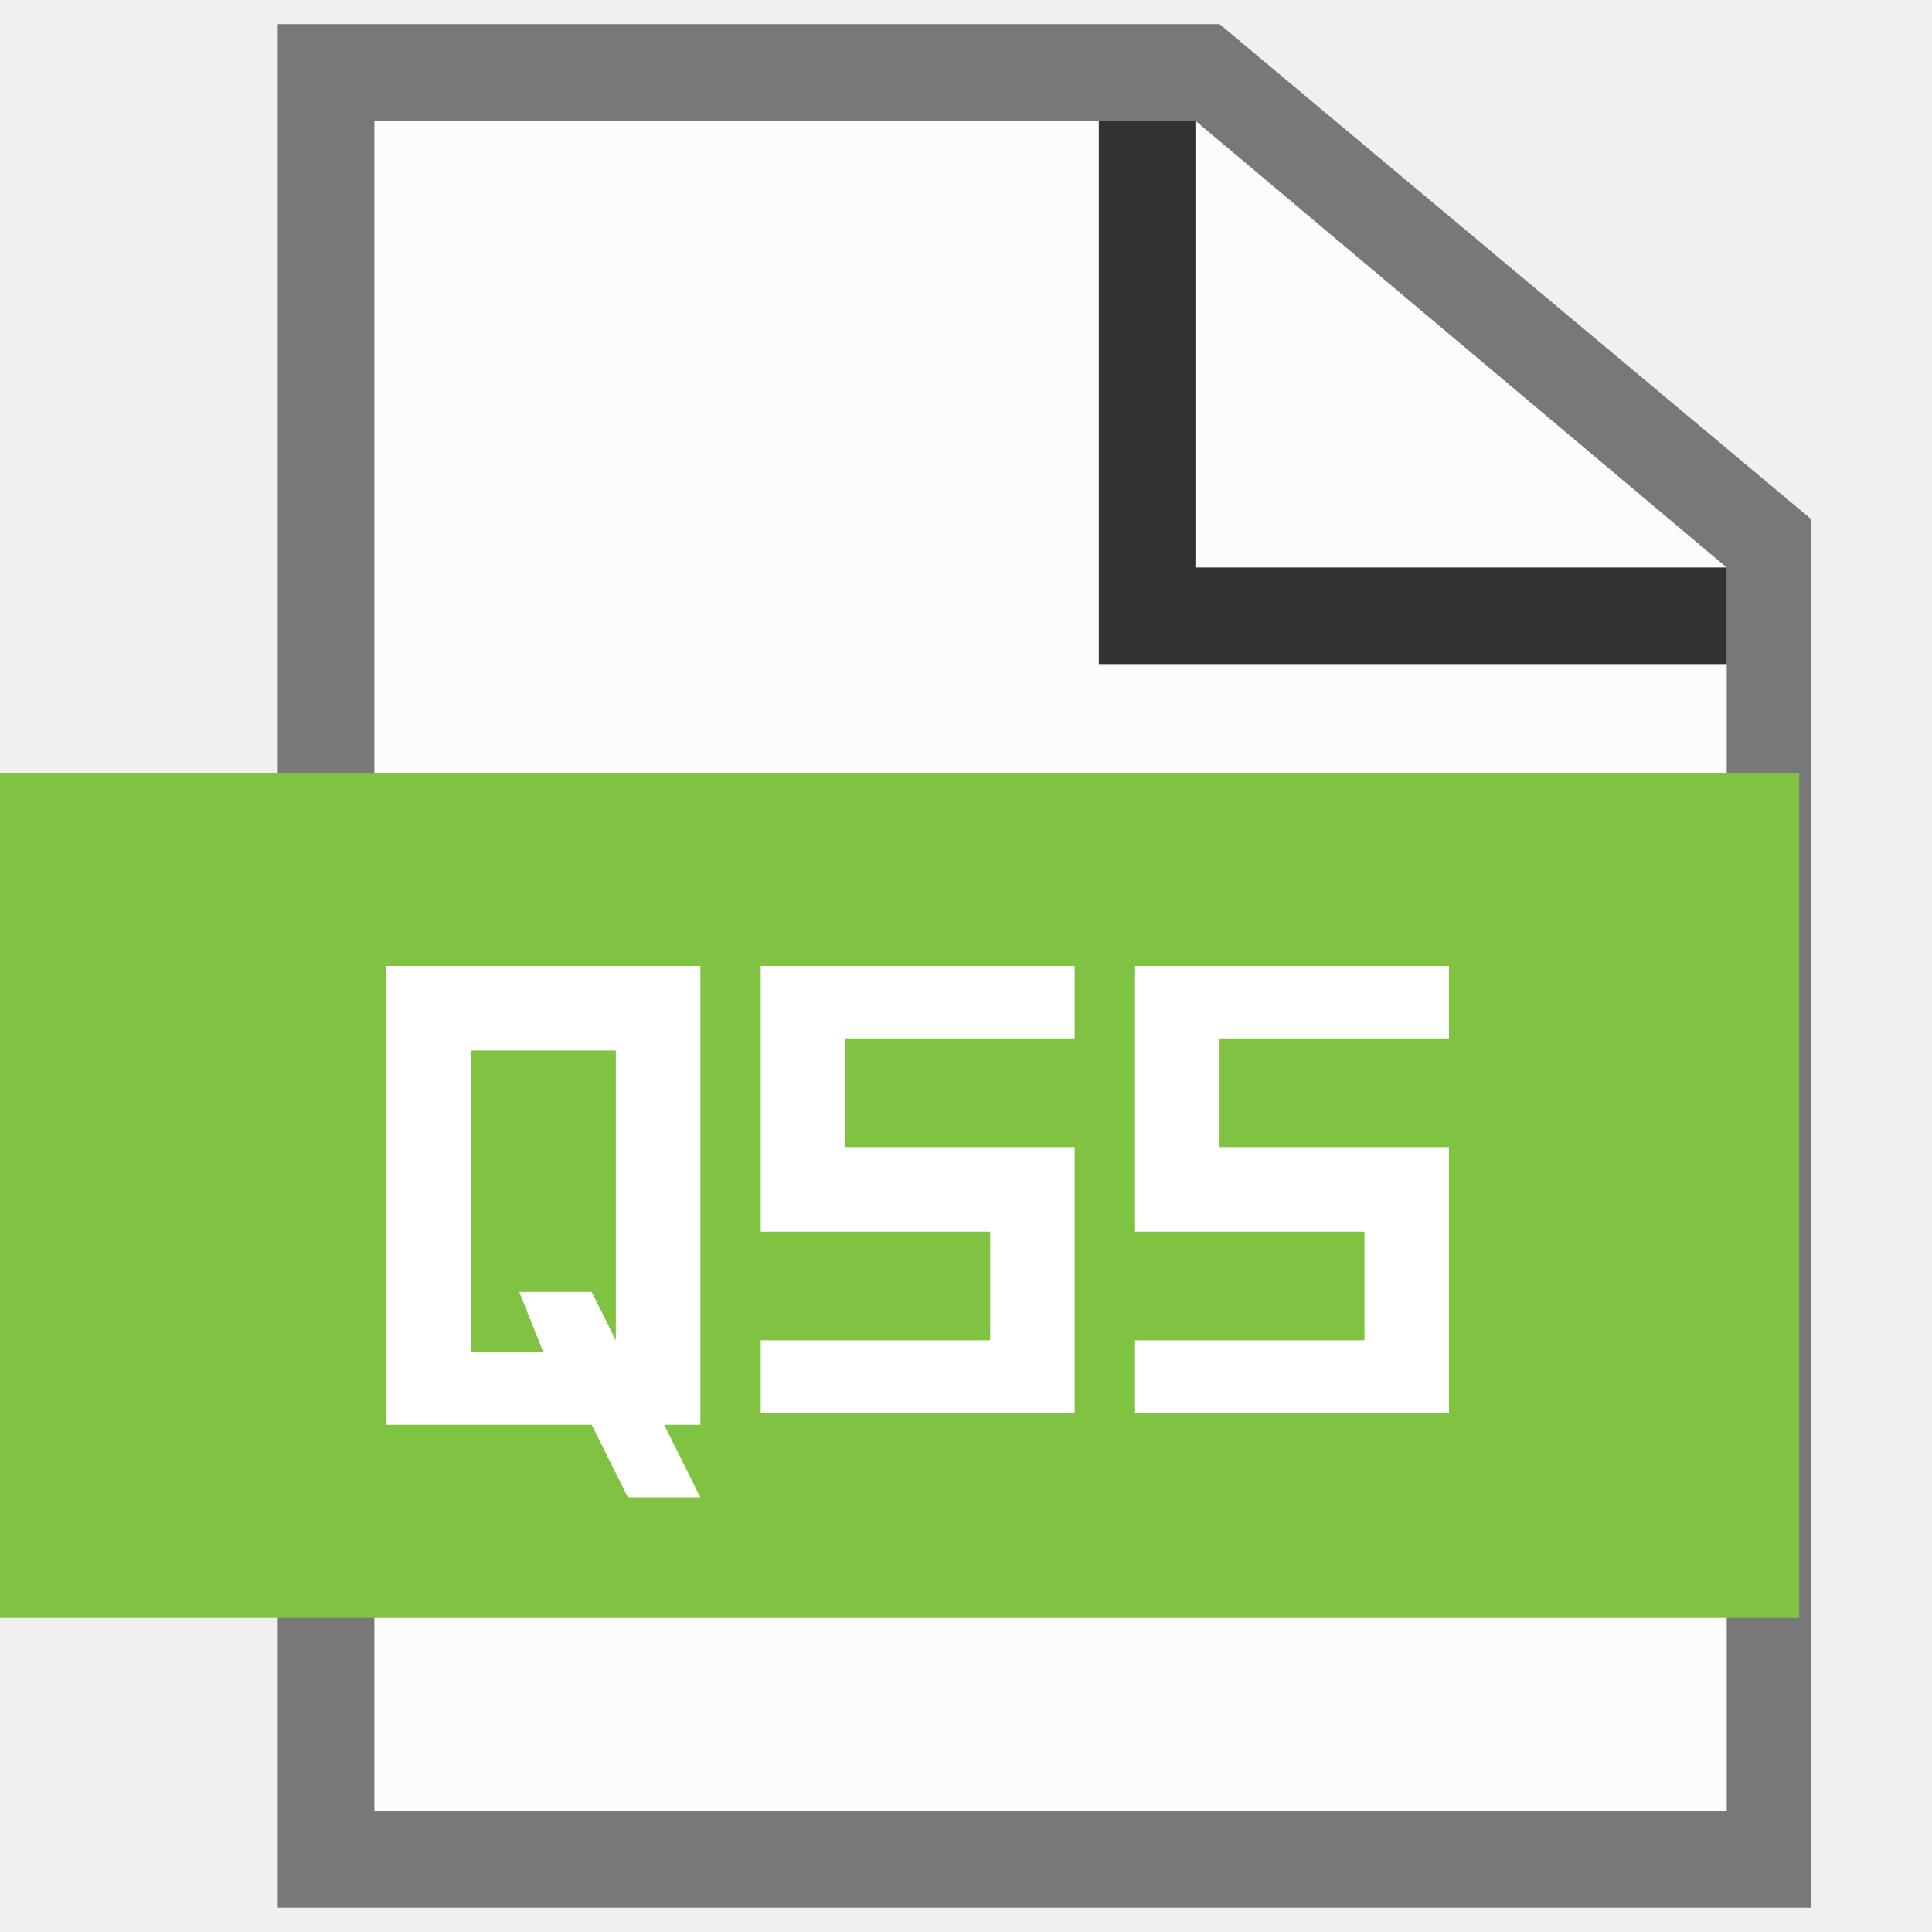
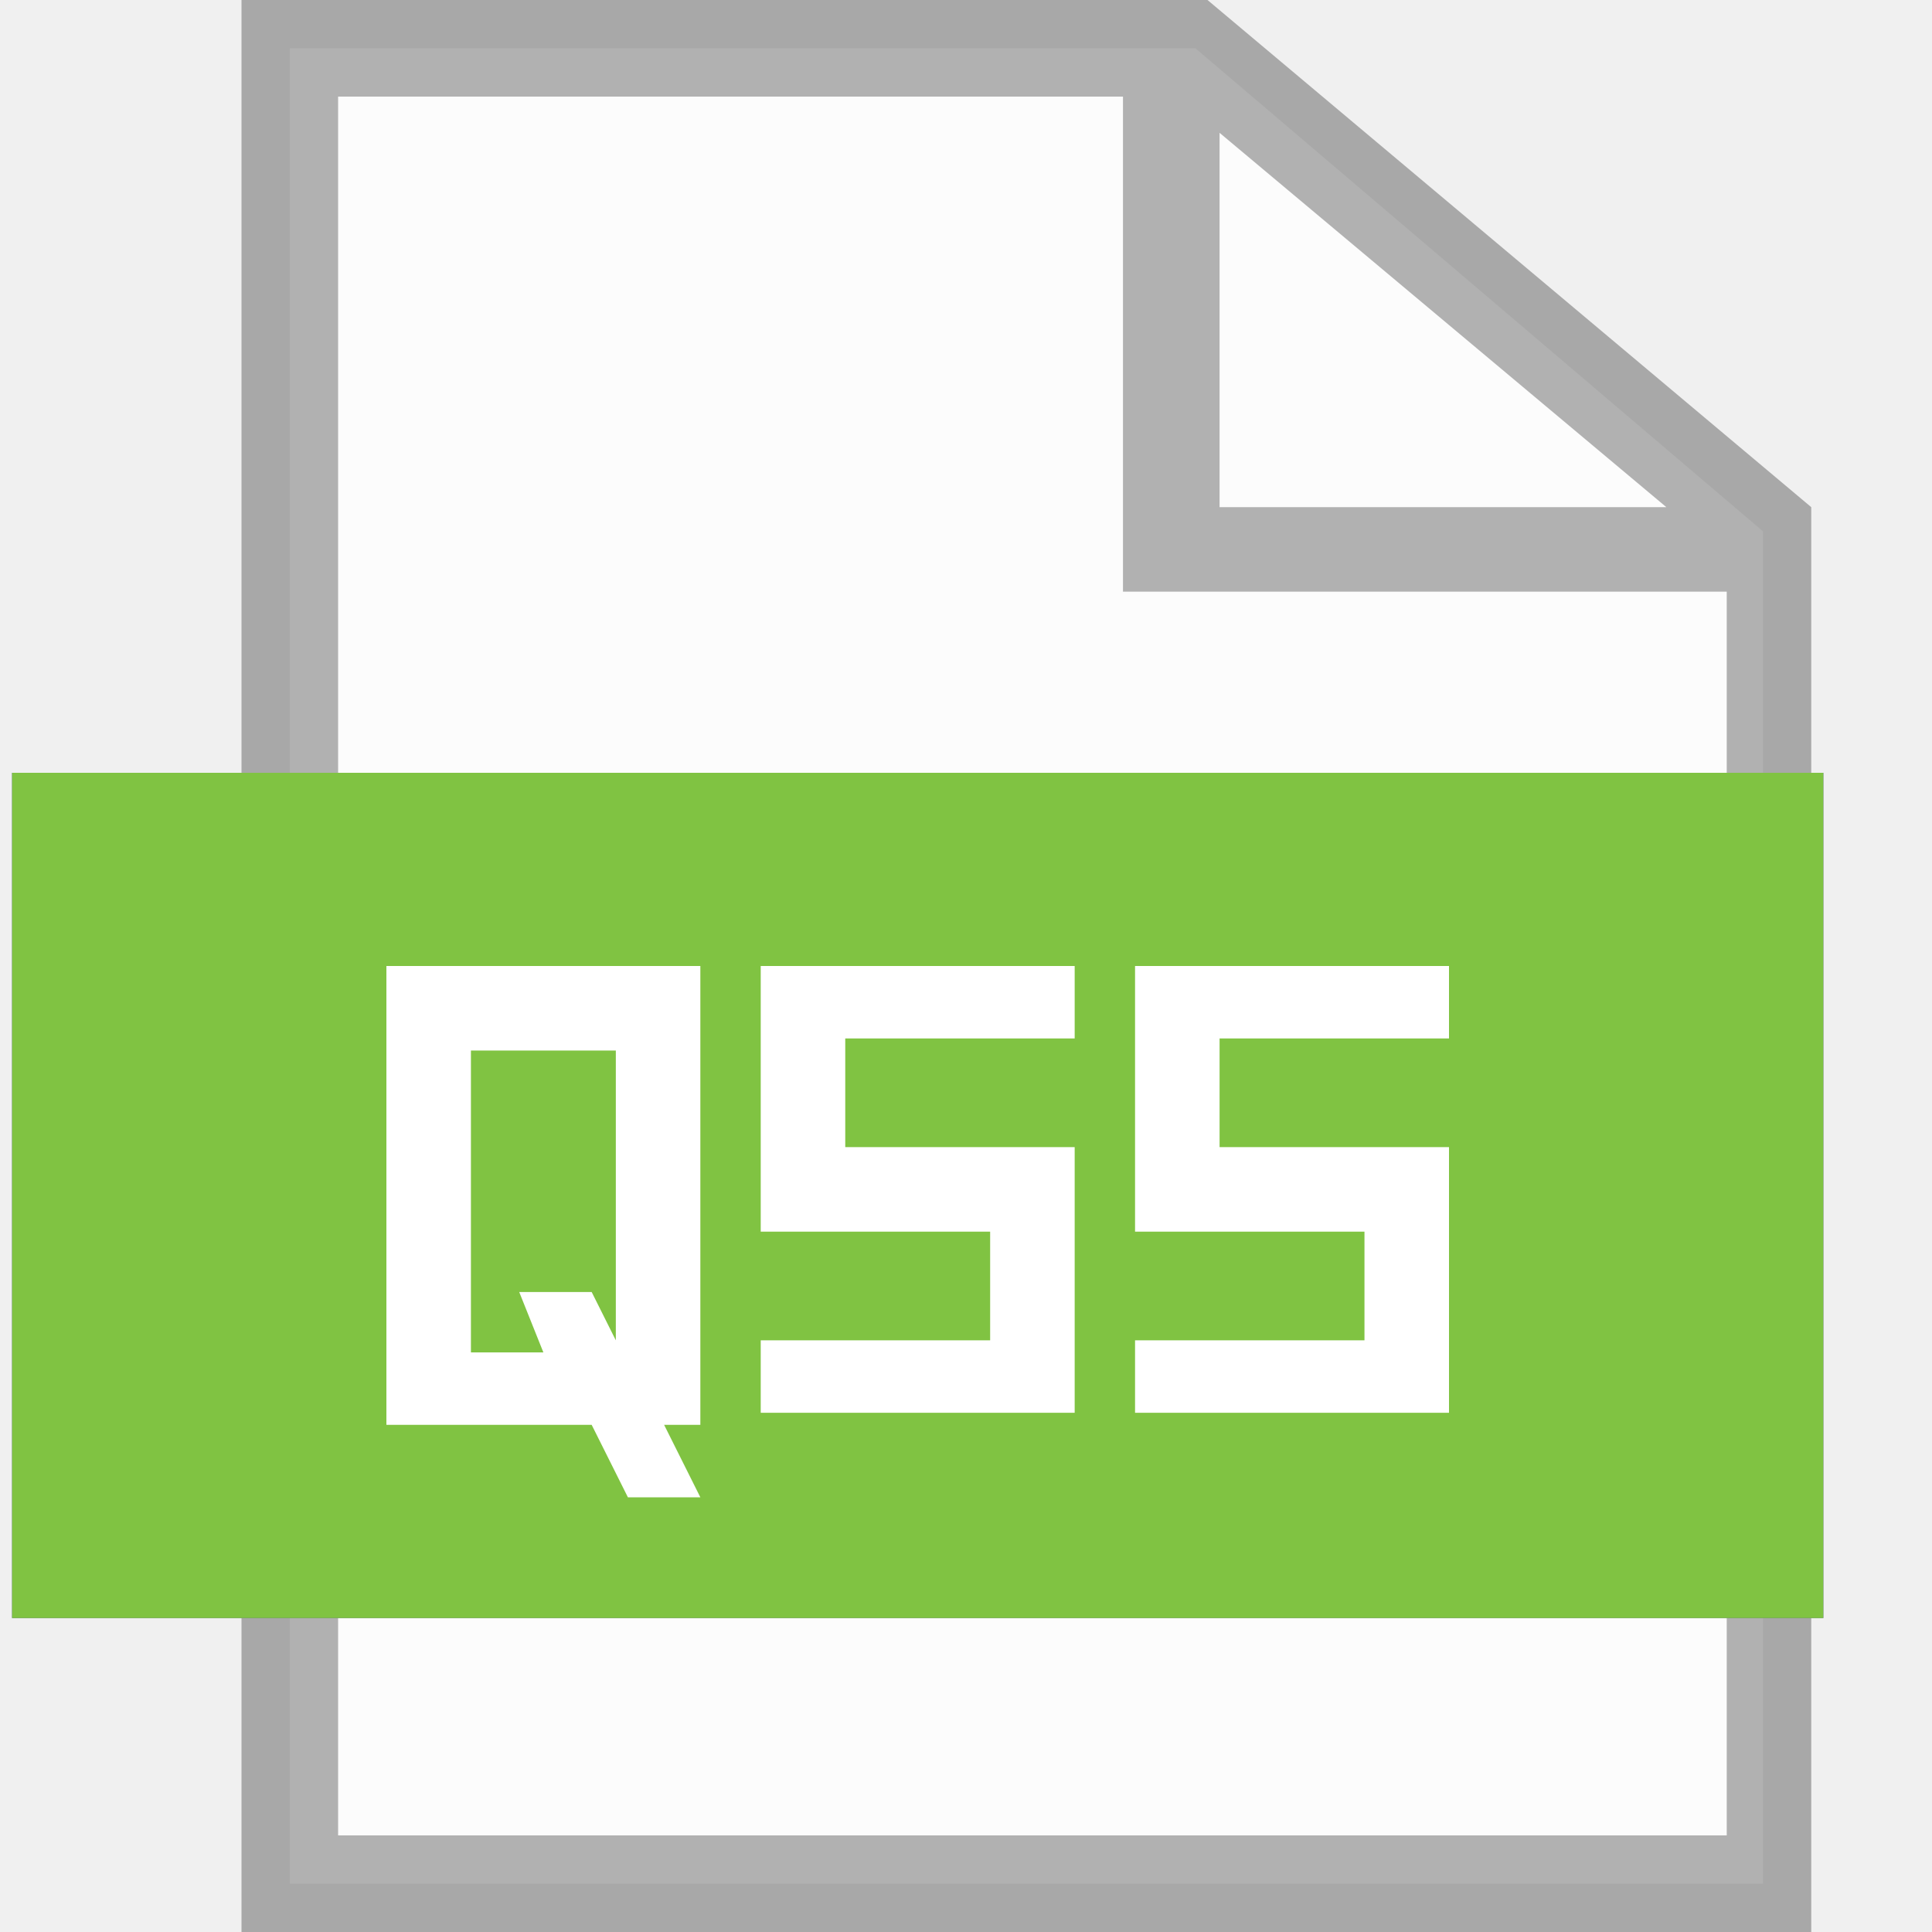
<svg xmlns="http://www.w3.org/2000/svg" version="1.1" id="Layer_1" x="0px" y="0px" viewBox="0 0 16 16" enable-background="new 0 0 16 16" xml:space="preserve">
-   <polygon opacity="0.8" fill="#FFFFFF" enable-background="new    " points="14.3,15 3.1,15 3.1,1 9.9,1 14.3,4.7 " />
-   <path opacity="0.5" enable-background="new    " d="M10.1,0.2H2.3v15.6H15V4.3L10.1,0.2z M10.2,1.3l3.6,3 M14.3,4.7V15  c0,0-11.2,0-11.2,0V1l6.8,0" />
-   <polygon opacity="0.8" points="9.9,4.7 9.9,1 9.1,1 9.1,5.5 9.6,5.5 9.6,5.5 14.3,5.5 14.3,4.7 " />
+   <polygon opacity="0.8" fill="#FFFFFF" points="14.6,15.6 2.4,15.6 2.4,0.4 9.9,0.4 14.6,4.4 " />
+   <path opacity="0.3" d="M10,0H2v16h13V4.2L10,0z M10.1,1.1l3.7,3.1h-3.7V1.1z M2.8,15.2V0.8h6.5v4.1h5v10.3H2.8z" />
+   <rect x="0.1" y="6.4" fill="#51539A" width="15" height="7" />
  <g>
    <path fill="#FFFFFF" d="M2.6,12.4h-1v-5h3.5v2.9H2.6V12.4z M2.6,8.3v1.2h1.6V8.3H2.6z" />
    <path fill="#FFFFFF" d="M6.7,12.4h-1v-5h1v2.1h1.6V7.4h0.9v5H8.3v-2.1H6.7V12.4z" />
    <path fill="#FFFFFF" d="M10.8,12.4h-1v-5h3.4v2.9h-2.5L10.8,12.4L10.8,12.4z M10.8,8.3v1.2h1.6V8.3H10.8z" />
  </g>
-   <rect y="6.4" fill="#80C342" width="14.9" height="7" />
+   <rect x="0.1" y="6.4" fill="#80C342" width="15" height="7" />
  <g>
    <path fill="#FFFFFF" d="M4.9,11.8H3.2V8h2.6v3.8H5.5l0.3,0.6H5.2L4.9,11.8z M5.1,11.1V8.7H3.9v2.5h0.6l-0.2-0.5h0.6L5.1,11.1z" />
    <path fill="#FFFFFF" d="M6.3,10.2V8h2.6v0.6H7v0.9h1.9v2.2H6.3v-0.6h1.9v-0.9H6.3z" />
    <path fill="#FFFFFF" d="M9.4,10.2V8H12v0.6h-1.9v0.9H12v2.2H9.4v-0.6h1.9v-0.9H9.4z" />
  </g>
</svg>
